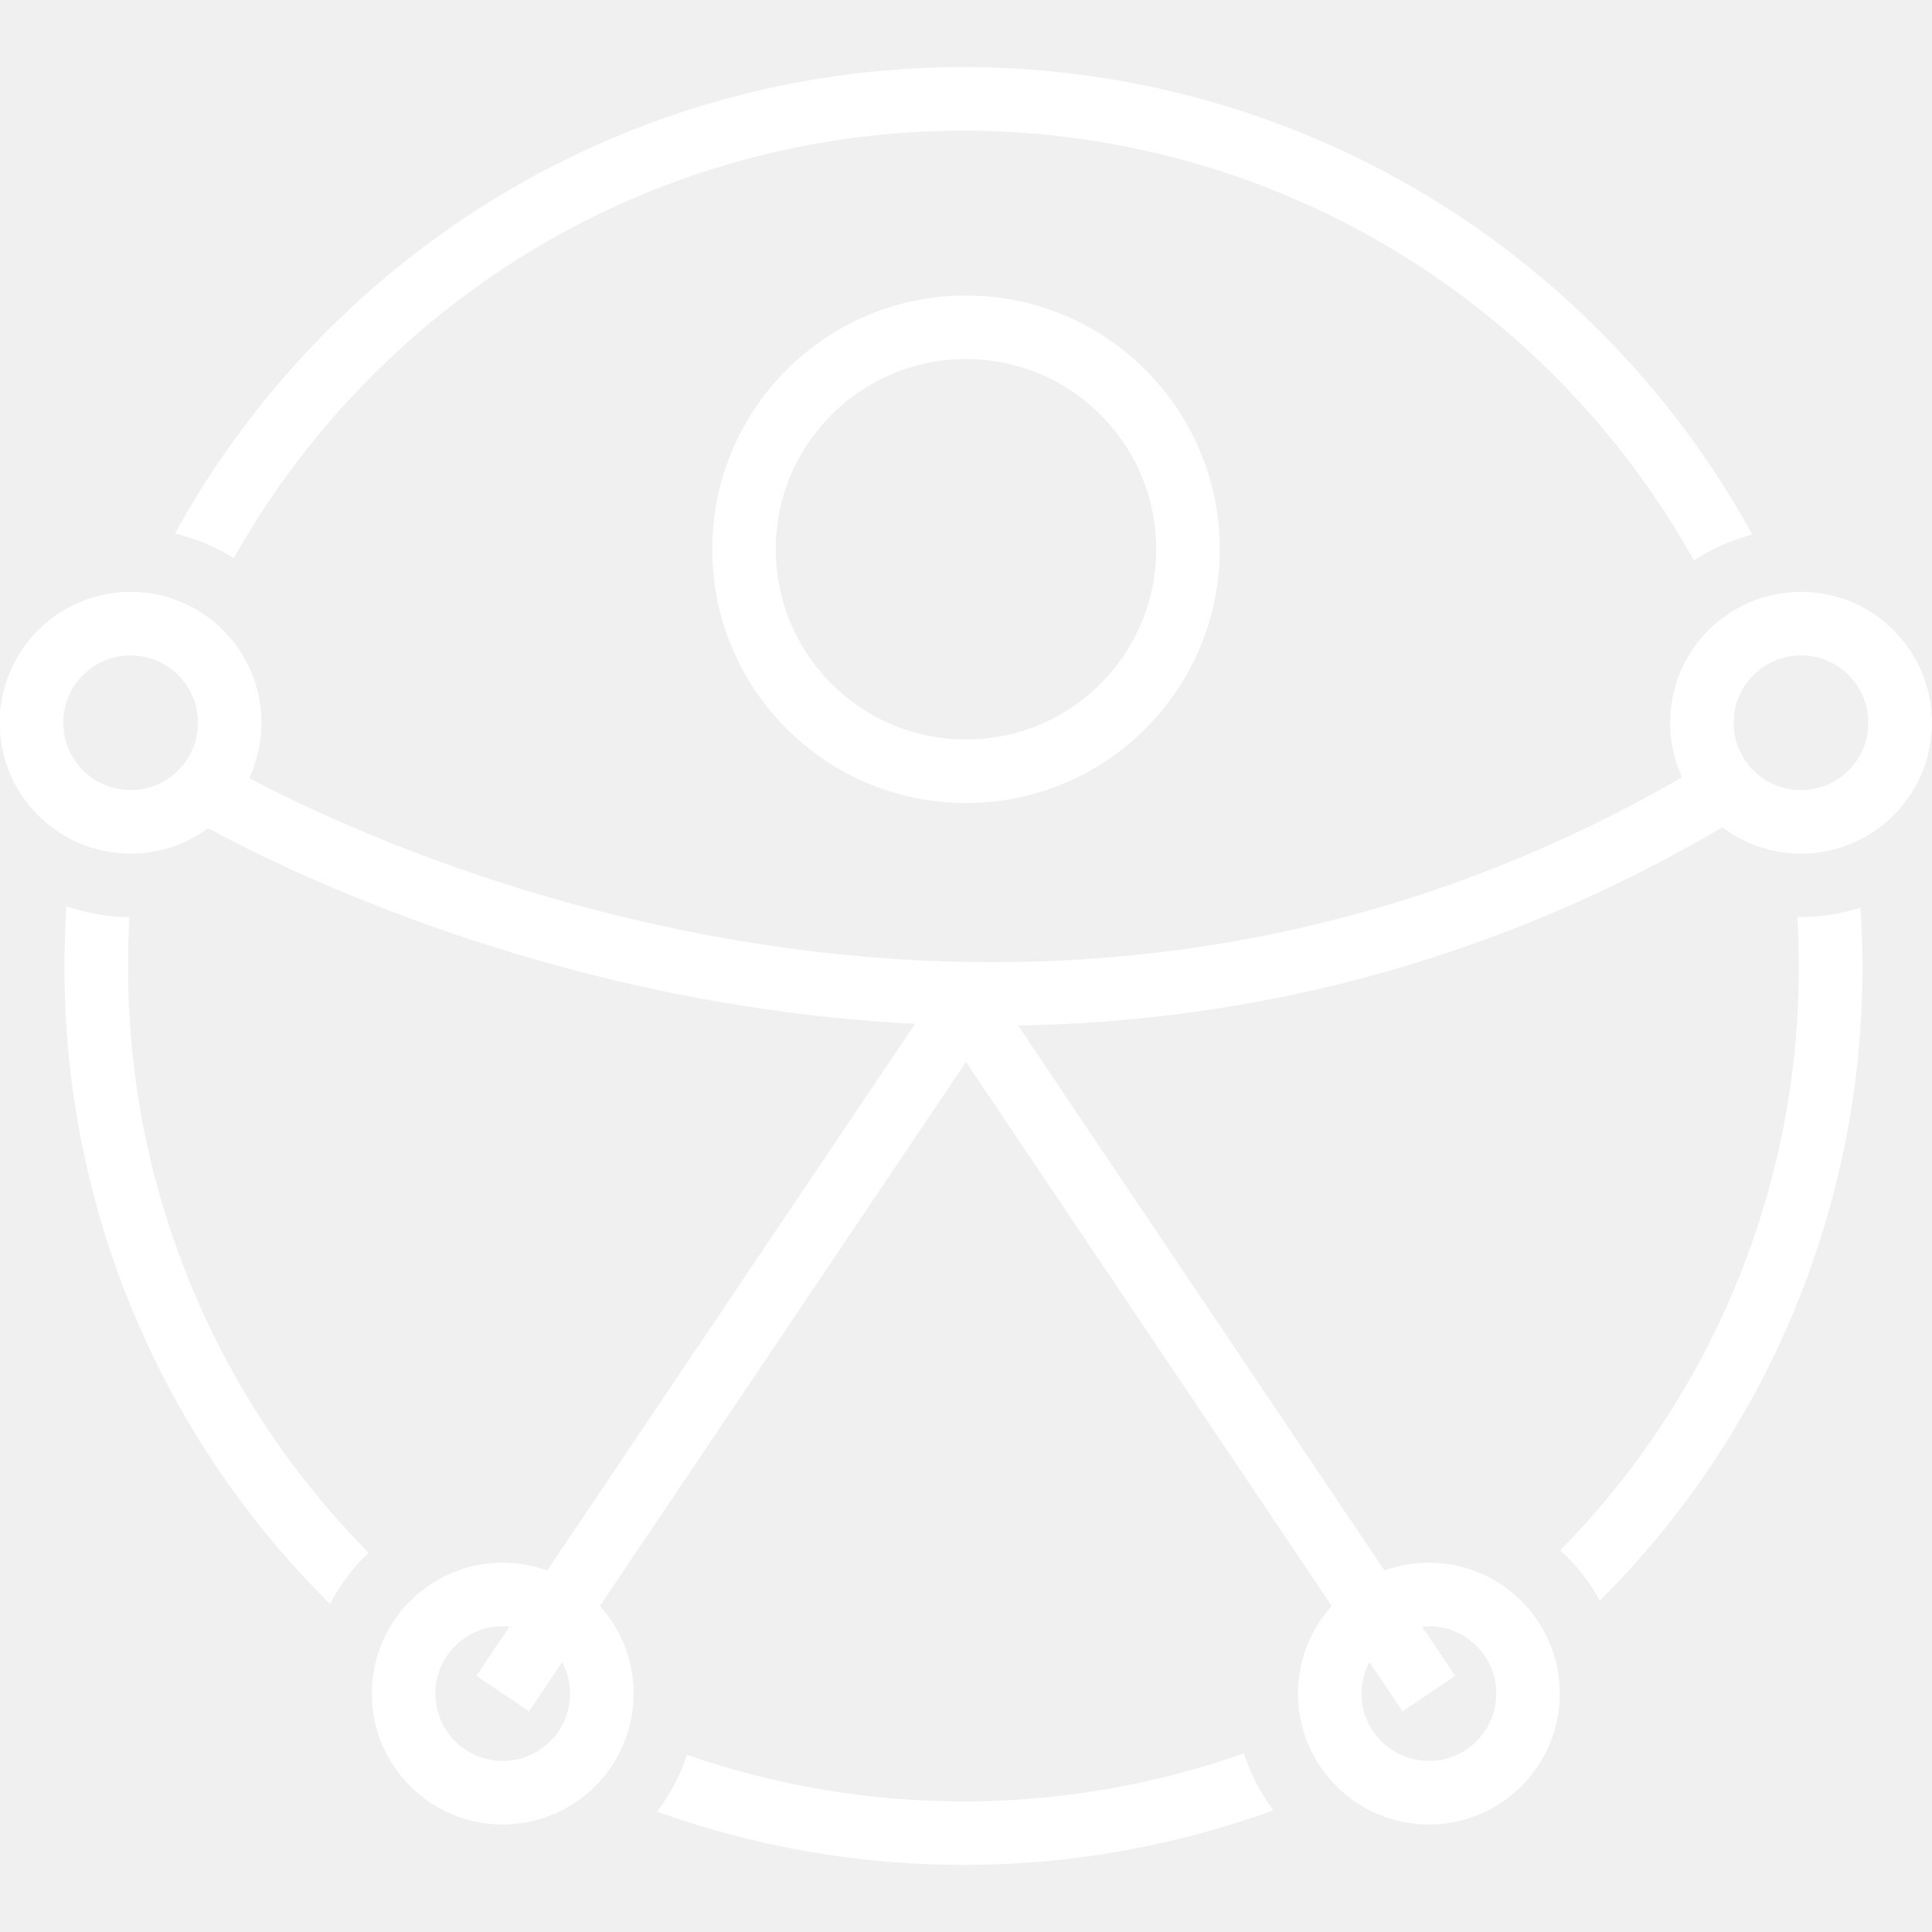
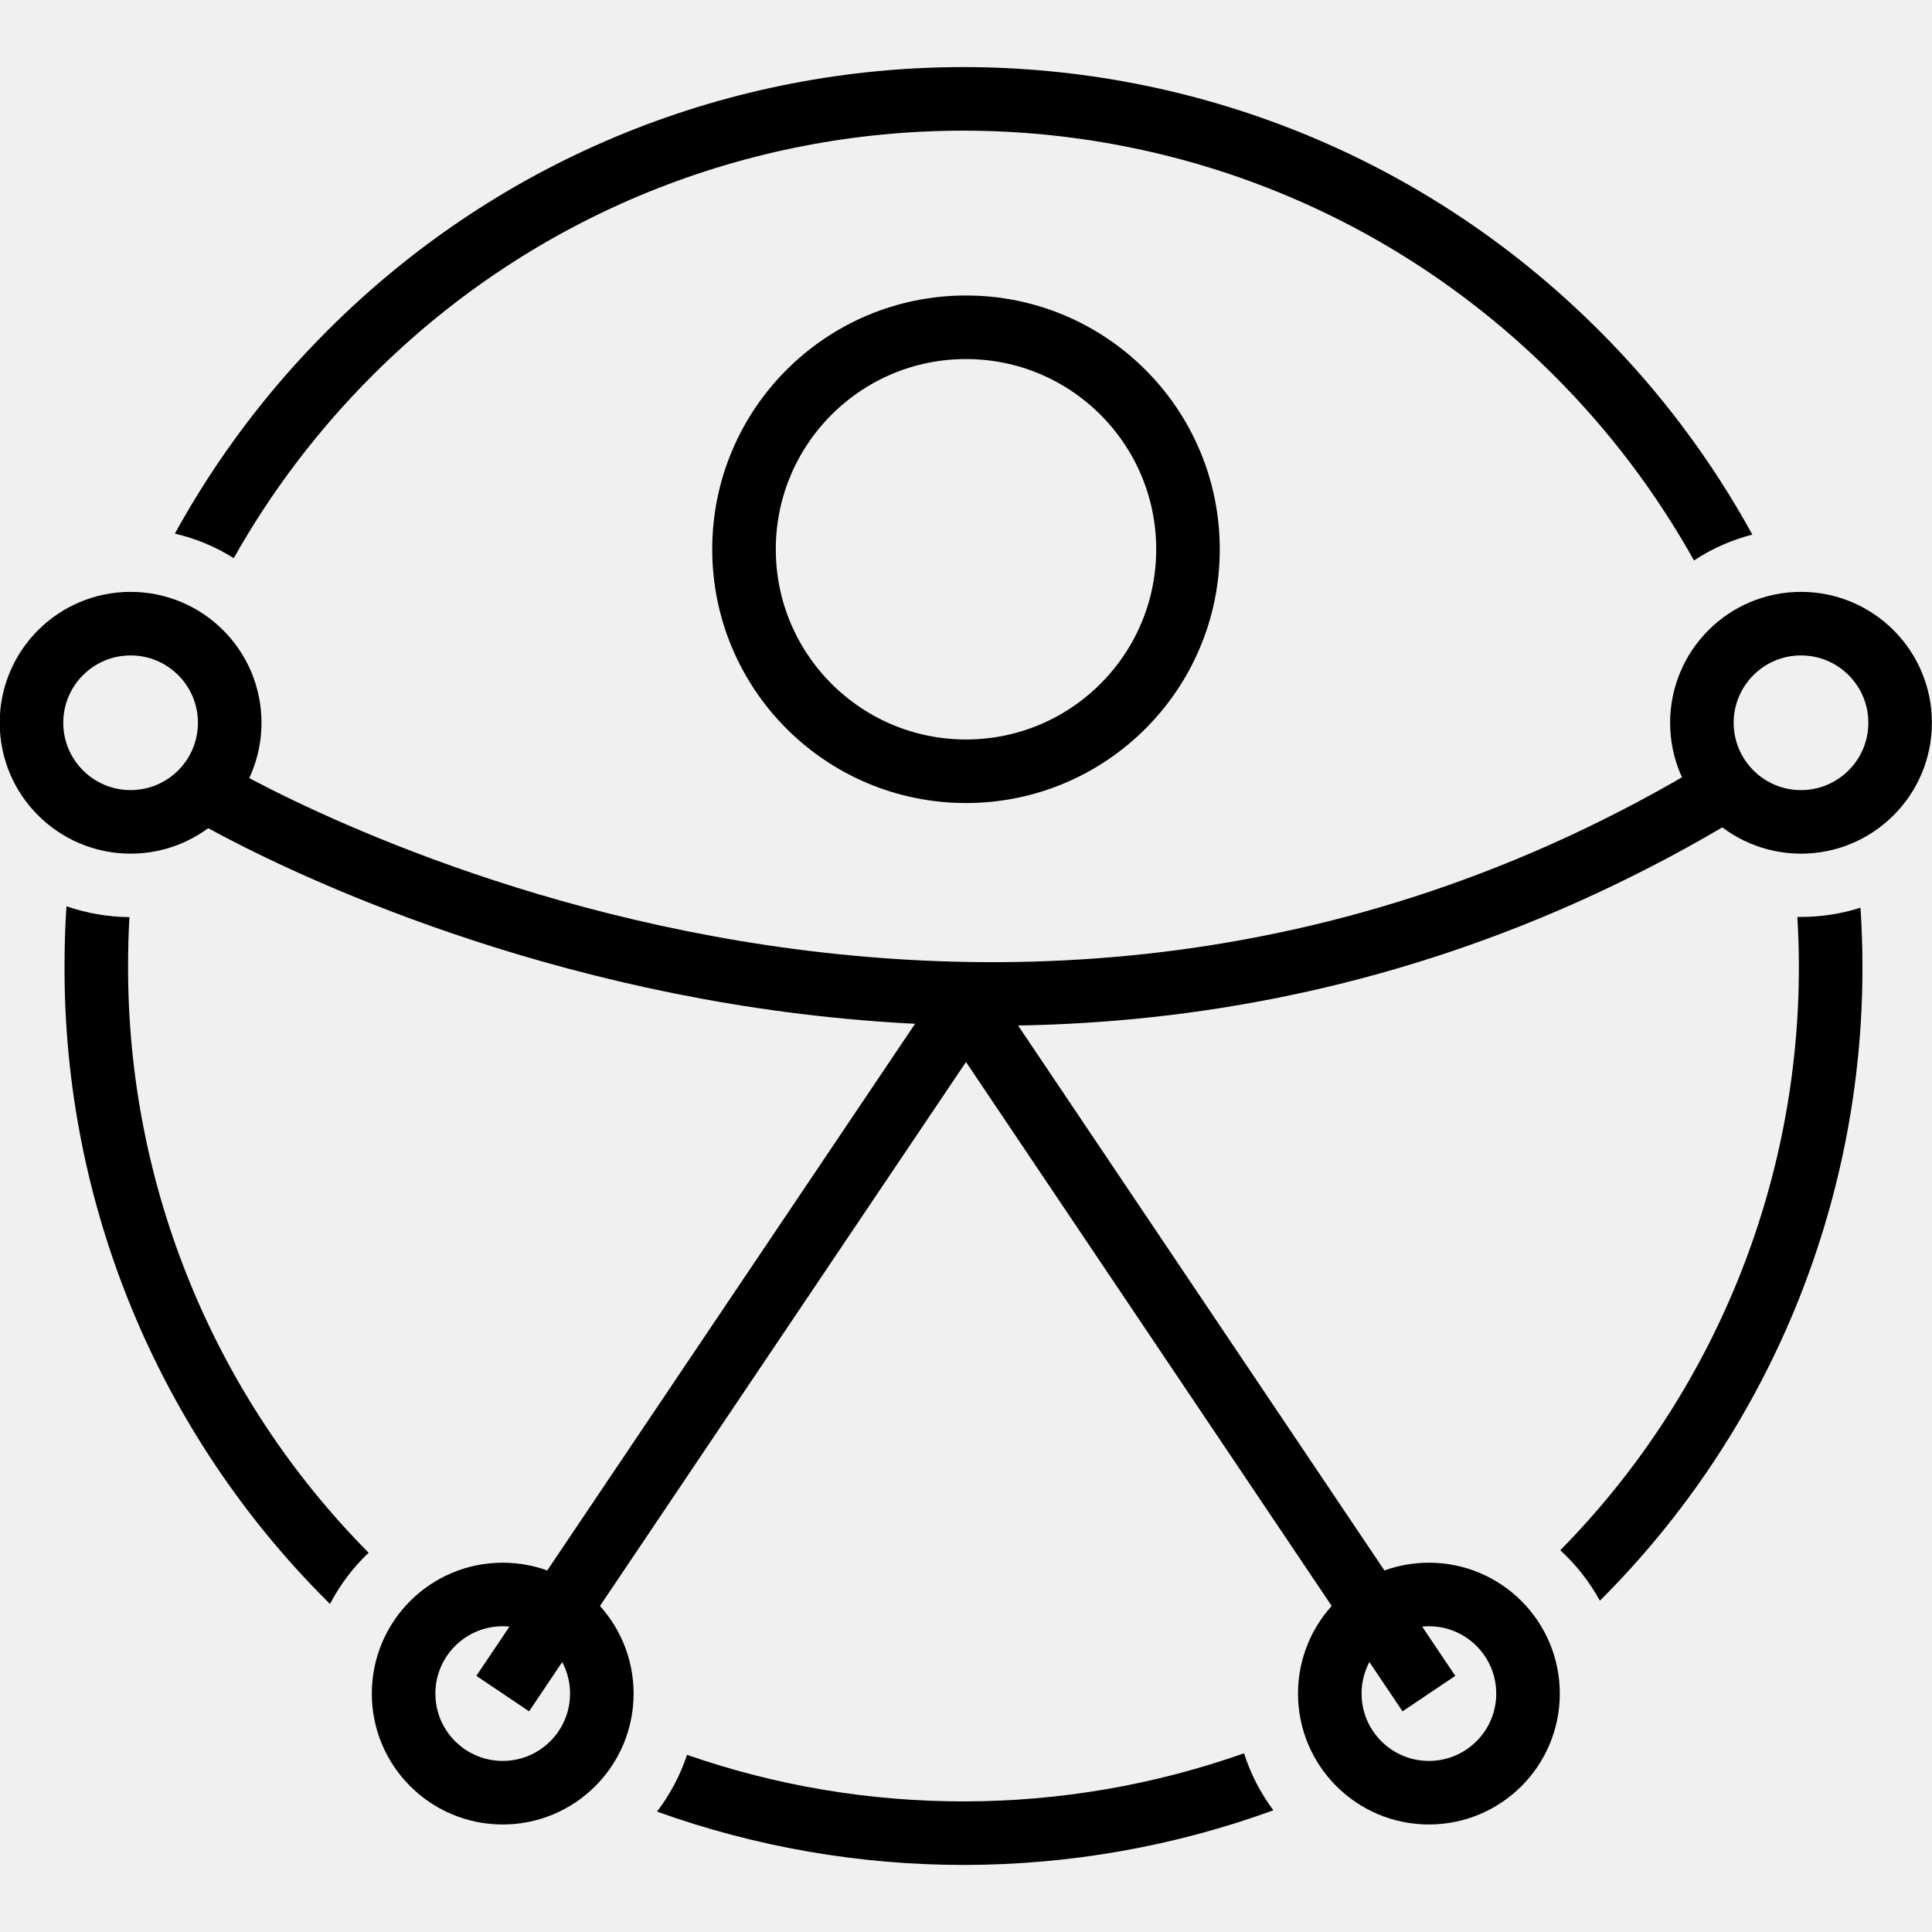
<svg xmlns="http://www.w3.org/2000/svg" viewBox="0 0 1000 1000" width="48" height="48">
-   <g fill="none" stroke="#fff" stroke-width="32.9" stroke-miterlimit="10">
+   <g fill="none" stroke="currentColor" stroke-width="32.9" stroke-miterlimit="10">
    <path d="M105.7,408.6s393.3,238.2,786.6,0" />
    <line x1="739.6" y1="876.6" x2="500" y2="520.2" />
    <line x1="260.2" y1="876.6" x2="500" y2="520.2" />
  </g>
-   <g fill="none" stroke="#fff" stroke-width="32.9" stroke-miterlimit="10">
+   <g fill="none" stroke="currentColor" stroke-width="32.9" stroke-miterlimit="10">
    <circle cx="500" cy="284.3" r="114.9" />
    <circle cx="932.2" cy="374.1" r="51.3" />
    <circle cx="67.6" cy="374.1" r="51.3" />
    <circle cx="739.6" cy="876.6" r="51.3" />
    <circle cx="260.2" cy="876.6" r="51.3" />
  </g>
-   <g fill="#fff">
+   <g fill="currentColor">
    <path d="M807.6,802.4c8.2,7.5,15.1,16.3,20.5,26.1,87.3-87,136.2-205.3,135.9-328.6,0-10.1-.4-20.1-1-30.1-9.9,3.2-20.3,4.8-30.8,4.8h-1.9c.5,8.4.8,16.8.8,25.3.2,113.2-44.1,221.9-123.5,302.5Z" />
    <path d="M498.6,932.4c-48.7,0-97-8.1-143-24.1-3.5,10.6-8.8,20.5-15.5,29.4,103.1,37,216,36.8,319-.7-6.7-8.9-11.8-18.9-15.2-29.5-46.7,16.5-95.8,24.9-145.3,24.9Z" />
    <path d="M67,474.7c-11.1-.1-22.1-2-32.6-5.6-.7,10.2-1,20.5-1,30.9-.4,123.5,48.7,241.9,136.2,329,.4.4.8.8,1.2,1.2,5.2-9.9,11.9-18.9,20-26.5-80-80.7-124.8-190-124.5-303.7,0-8.5.2-16.9.7-25.3Z" />
    <path d="M827.6,171c-181.7-181.7-476.3-181.7-658,0h0c-31.2,31.1-57.8,66.5-79.1,105.2,10.8,2.5,21.1,6.8,30.5,12.7,19.5-34.7,43.7-66.5,71.8-94.6,168.9-168.9,442.6-168.9,611.5,0h0c28.5,28.4,52.9,60.7,72.5,95.8,9.2-6.1,19.4-10.6,30.2-13.4-21.3-38.8-48-74.4-79.4-105.7Z" />
  </g>
</svg>
